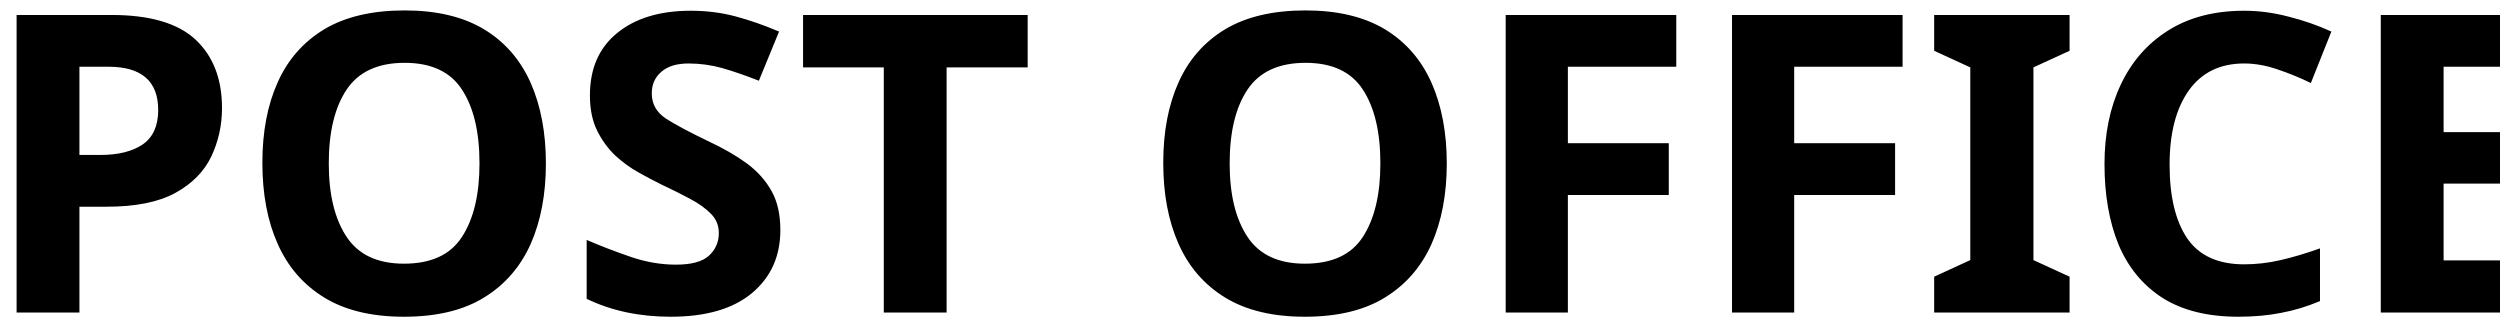
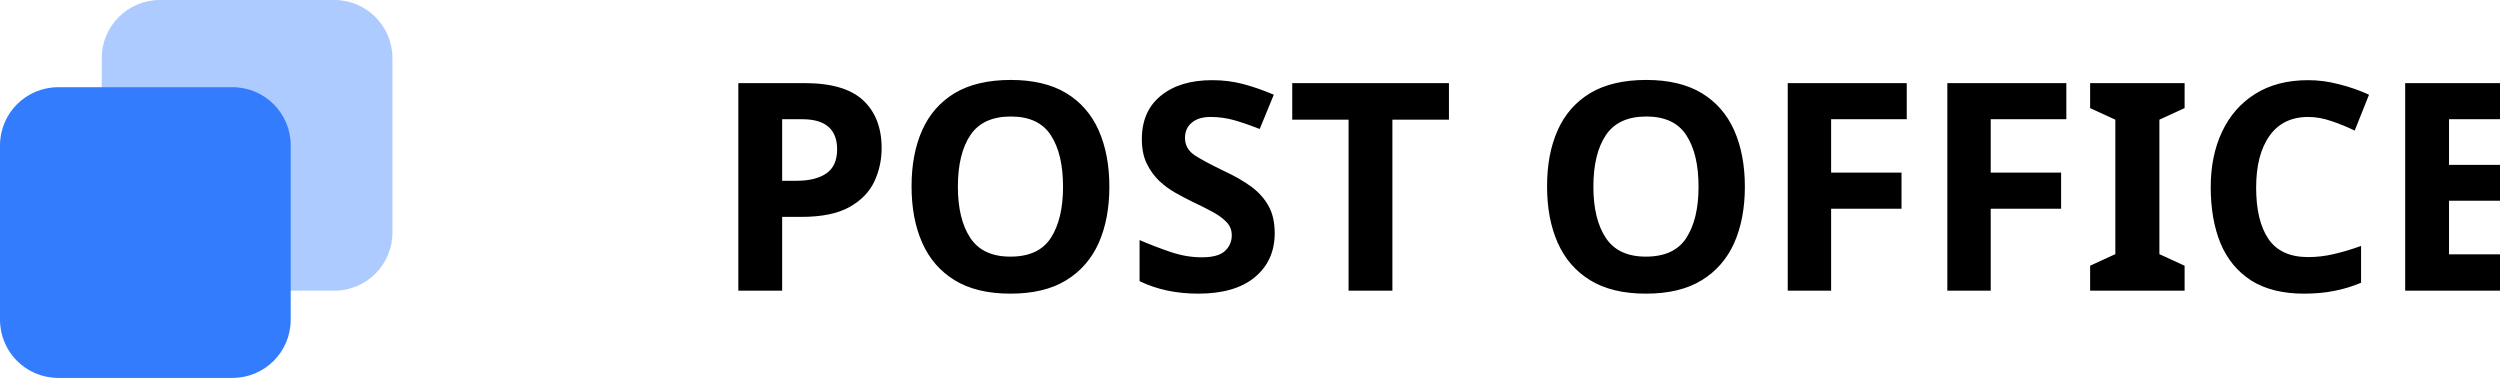
- <svg xmlns="http://www.w3.org/2000/svg" width="120px" height="16px" viewBox="0 0 120 16" version="1.1">
-   <defs />
-   <g id="Overblik" stroke="none" stroke-width="1" fill="none" fill-rule="evenodd" font-family="BrandonGrotesque-Bold, Brandon Grotesque Bold" font-size="20" font-weight="bold" letter-spacing="-0.121">
-     <text id="POST-OFFICE-Copy" fill="#000000">
-       <tspan x="-1" y="15">POST OFFICE</tspan>
-     </text>
+ <svg xmlns="http://www.w3.org/2000/svg" width="172px" height="26px" viewBox="0 0 172 26" version="1.1">
+   <g id="Page-1" stroke="none" stroke-width="1" fill="none" fill-rule="evenodd">
+     <g id="Artboard-Copy-14" transform="translate(-46, -127)">
+       <g id="123" transform="translate(46, 126)">
+         <text id="POST-OFFICE" fill="#000000" font-family="BrandonGrotesque-Bold, Brandon Grotesque Bold" font-size="20" font-weight="bold">
+           <tspan x="49" y="21">POST OFFICE</tspan>
+         </text>
+         <g id="Group" transform="translate(0, 1)" fill="#337CFE">
+           <rect id="Rectangle" opacity="0.4" x="7" y="0" width="20" height="20" rx="4" />
+           <rect id="Rectangle-Copy-3" x="0" y="6" width="20" height="20" rx="4" />
+         </g>
+       </g>
+     </g>
  </g>
</svg>
